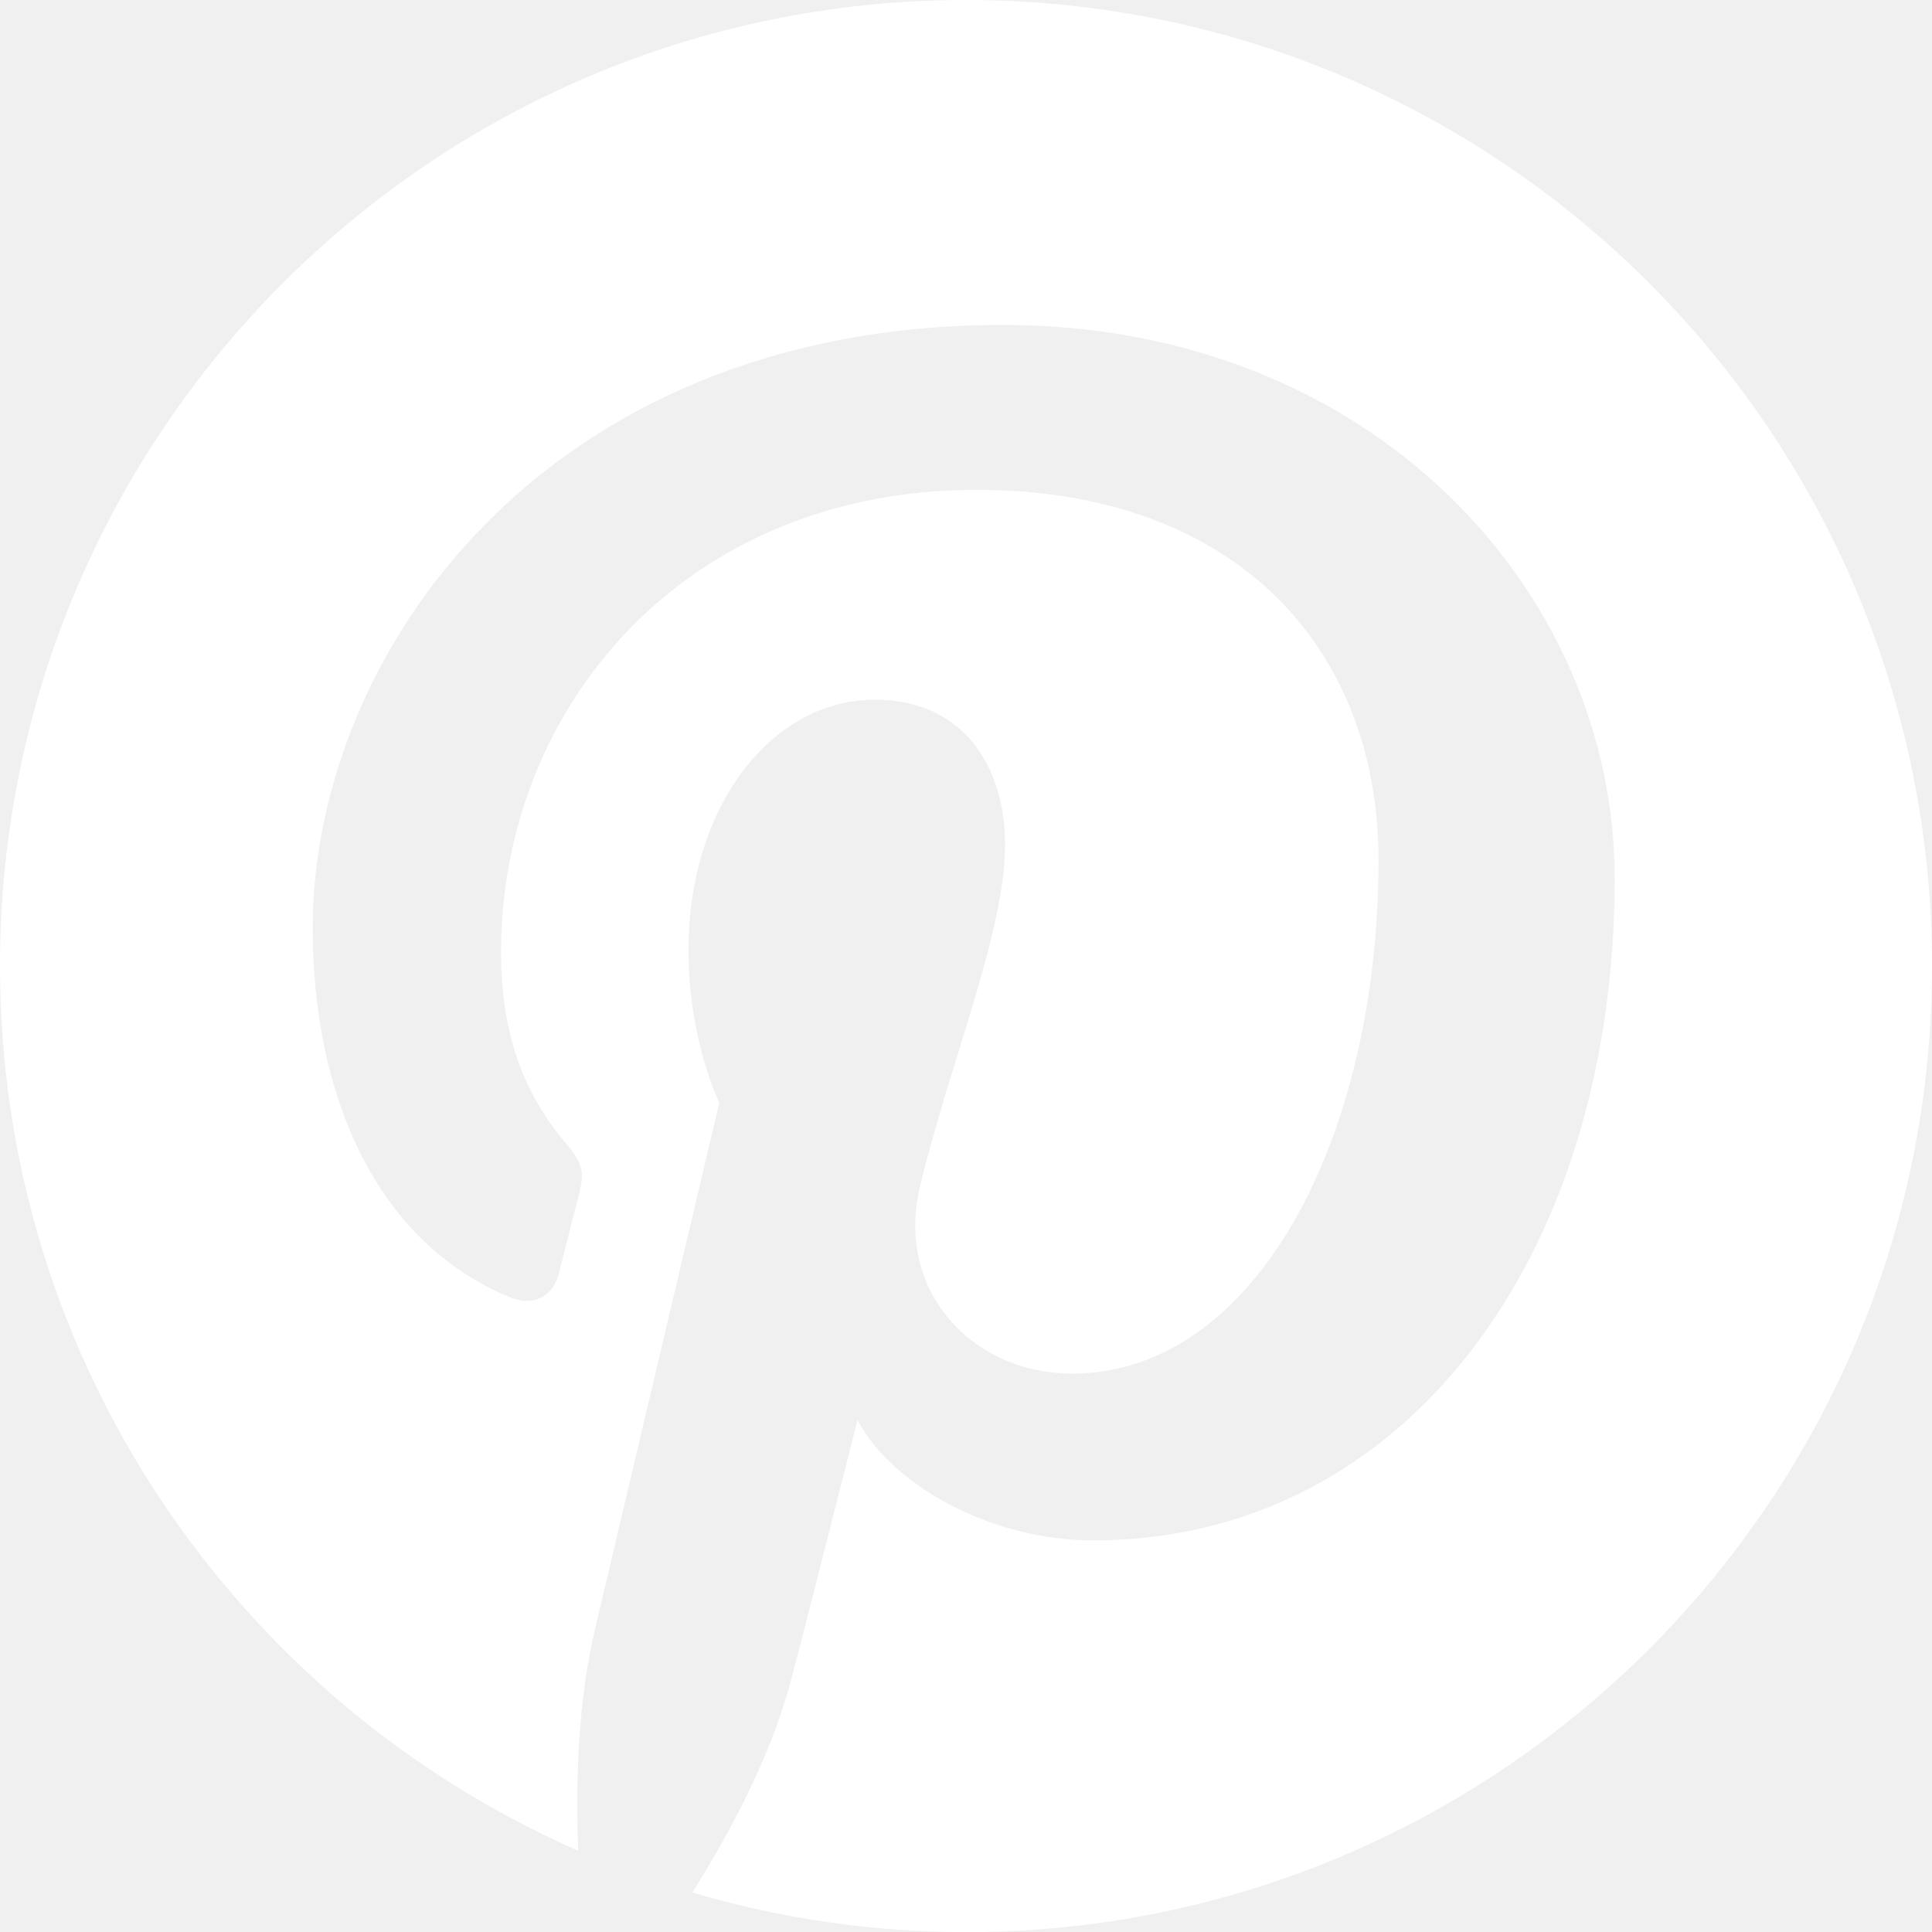
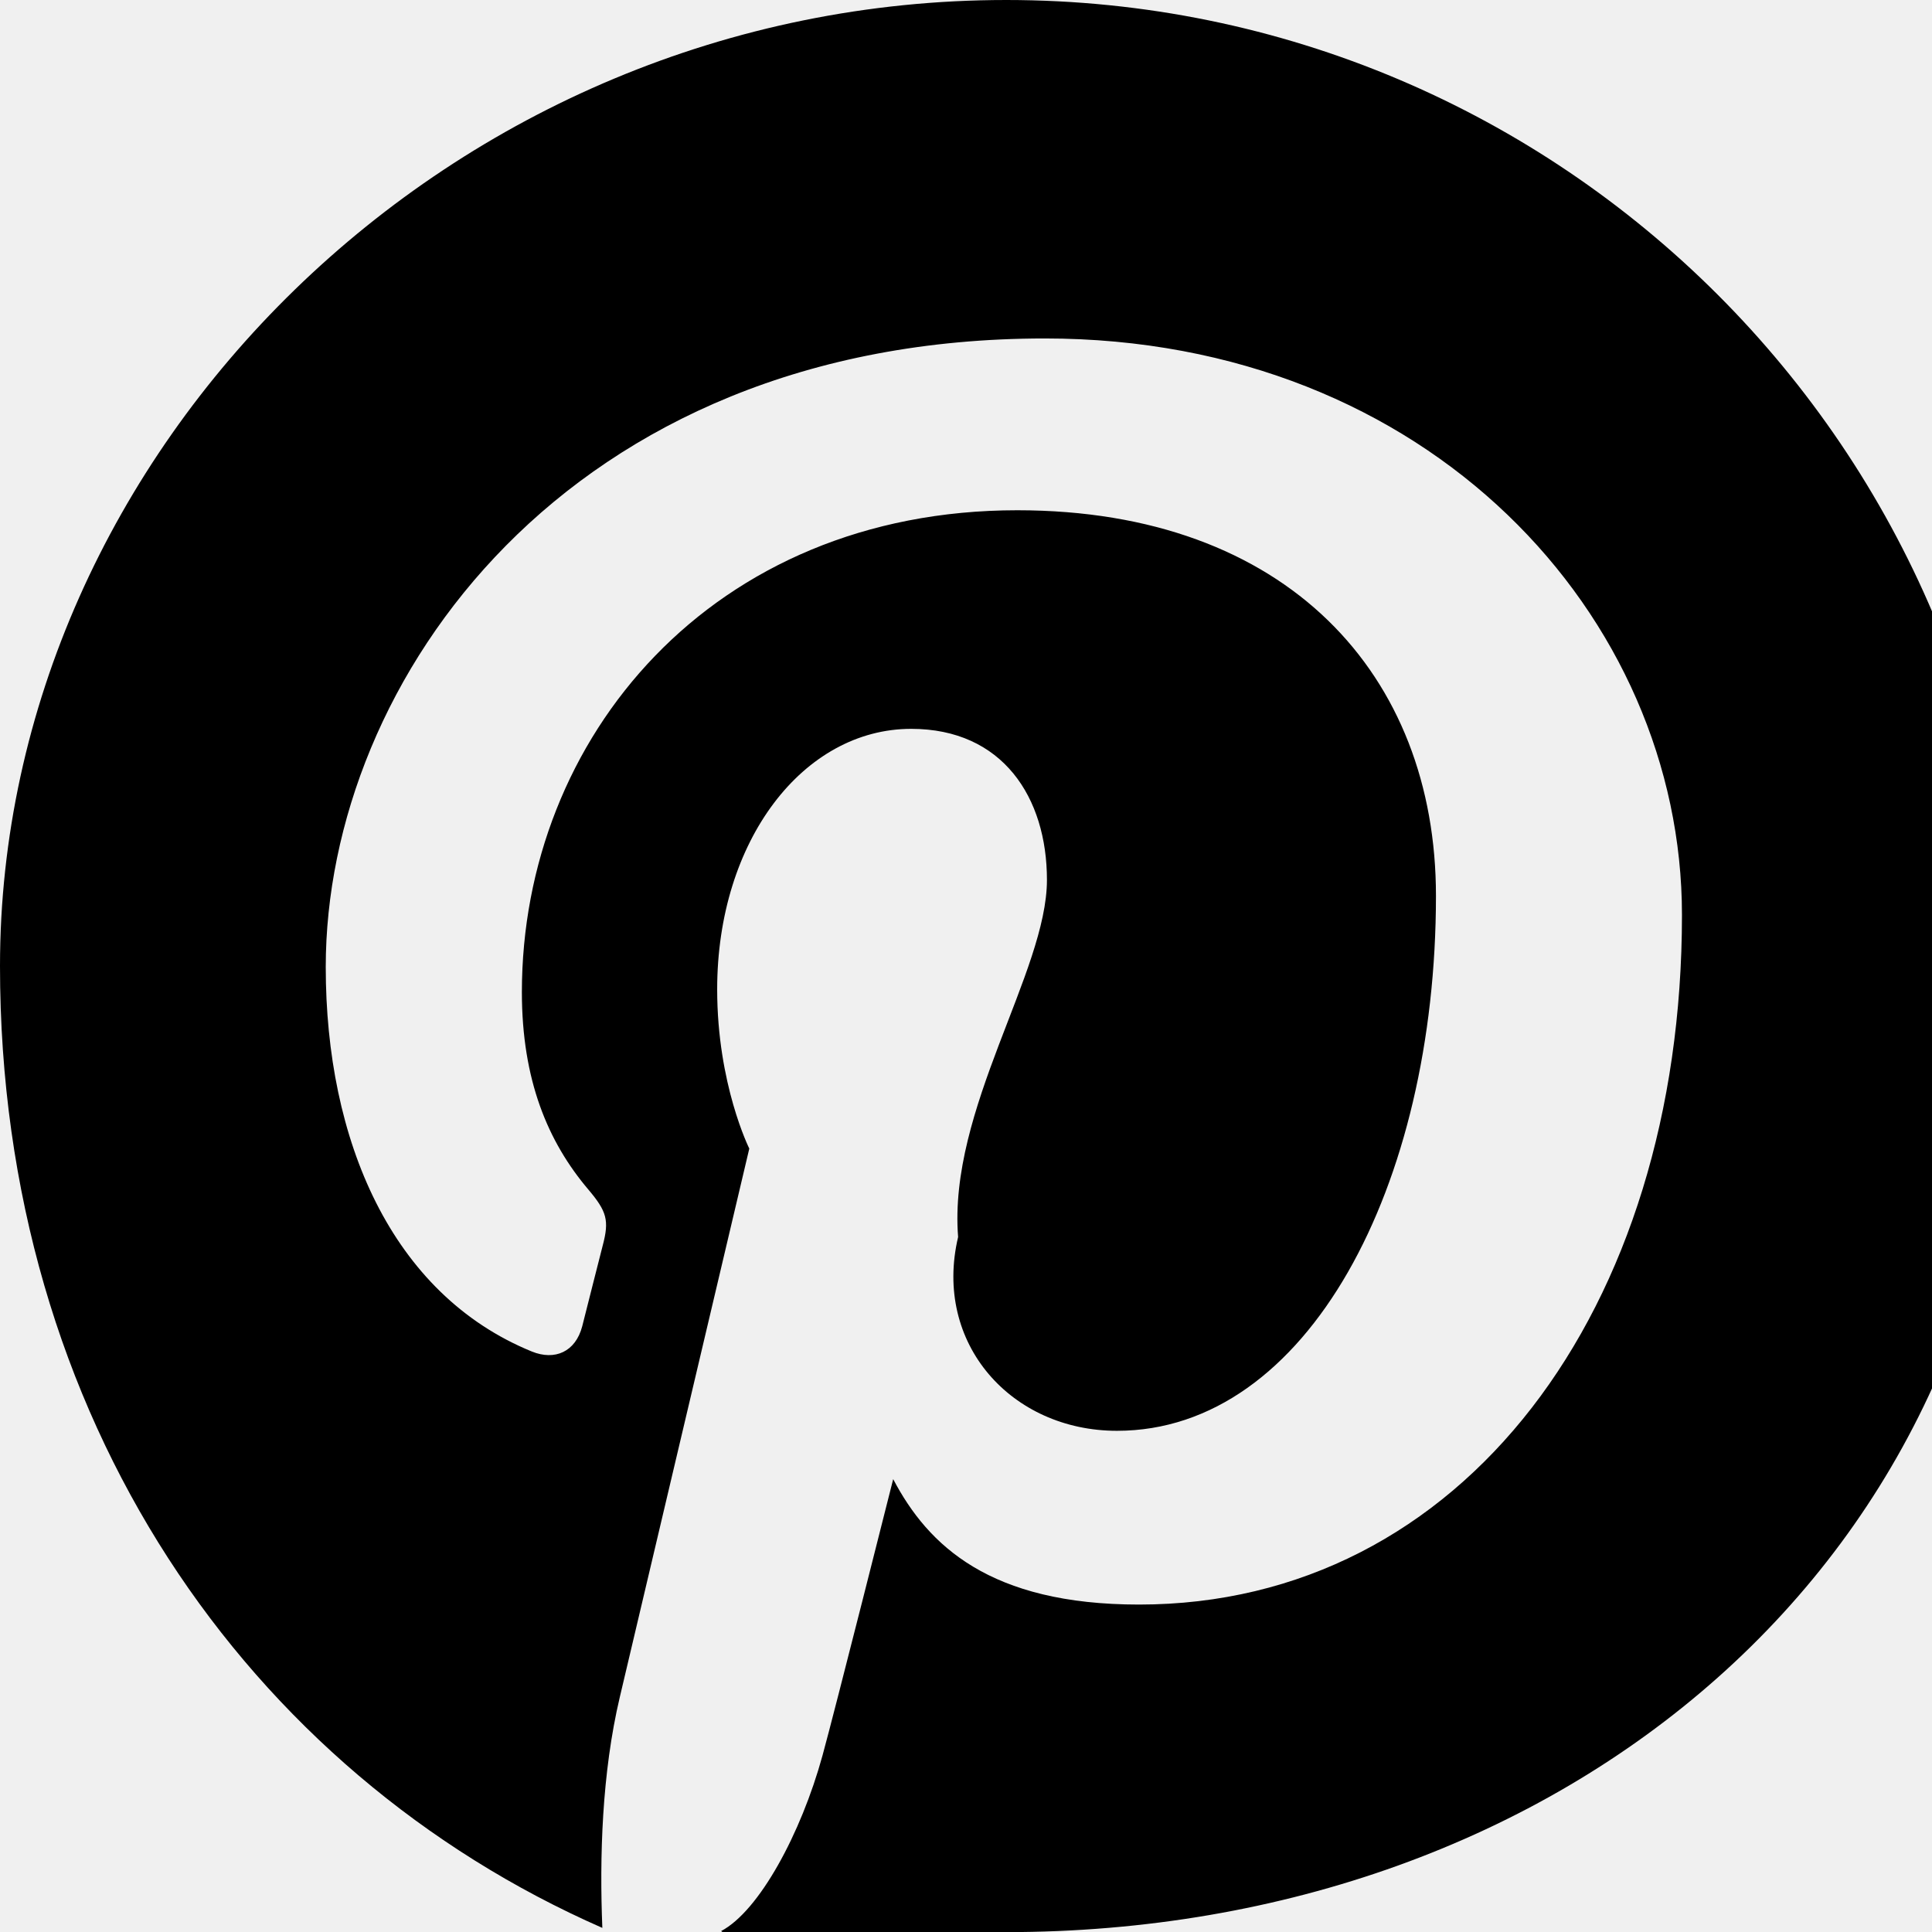
- <svg xmlns="http://www.w3.org/2000/svg" width="50" height="50" viewBox="0 0 50 50" fill="none">
-   <path d="M25 0C11.195 0 -0 11.194 -0 25.001C-0 35.238 6.156 44.031 14.965 47.898C14.894 46.153 14.951 44.056 15.4 42.159C15.881 40.128 18.616 28.536 18.616 28.536C18.616 28.536 17.818 26.94 17.818 24.581C17.818 20.876 19.965 18.108 22.638 18.108C24.912 18.108 26.011 19.815 26.011 21.861C26.011 24.147 24.554 27.564 23.804 30.733C23.177 33.386 25.134 35.548 27.75 35.548C32.486 35.548 35.676 29.465 35.676 22.256C35.676 16.778 31.986 12.677 25.274 12.677C17.69 12.677 12.966 18.332 12.966 24.649C12.966 26.828 13.608 28.363 14.615 29.551C15.077 30.098 15.141 30.318 14.974 30.946C14.854 31.406 14.578 32.513 14.465 32.952C14.299 33.585 13.786 33.811 13.213 33.578C9.72 32.151 8.093 28.326 8.093 24.026C8.093 16.924 14.082 8.409 25.96 8.409C35.506 8.409 41.788 15.316 41.788 22.732C41.788 32.538 36.335 39.865 28.298 39.865C25.6 39.865 23.061 38.405 22.191 36.749C22.191 36.749 20.74 42.508 20.433 43.622C19.902 45.549 18.865 47.476 17.916 48.977C20.216 49.657 22.602 50.002 25.001 50.003C38.806 50.001 50 38.807 50 25.001C50 11.194 38.806 0 25 0Z" fill="white" />
+ <svg xmlns="http://www.w3.org/2000/svg" width="48" height="48" viewBox="0 0 48 48" fill="currentColor">
+   <path d="M25 0C11.195 0 -0 11.194 -0 24.001C-0 35.238 6.156 44.031 14.965 47.898C14.894 46.153 14.951 44.056 15.4 42.159C15.881 40.128 18.616 28.536 18.616 28.536C18.616 28.536 17.818 26.94 17.818 24.581C17.818 20.876 19.965 18.108 22.638 18.108C24.912 18.108 26.011 19.815 26.011 21.861C26.011 24.147 23.554 27.564 23.804 30.733C23.177 33.386 25.134 35.548 27.75 35.548C32.486 35.548 35.676 29.465 35.676 22.256C35.676 16.778 31.986 12.677 25.274 12.677C17.69 12.677 12.966 18.332 12.966 24.649C12.966 26.828 13.608 28.363 14.615 29.551C15.077 30.098 15.141 30.318 14.974 30.946C14.854 31.406 14.578 32.513 14.465 32.952C14.299 33.585 13.786 33.811 13.213 33.578C9.72 32.151 8.093 28.326 8.093 24.026C8.093 16.924 14.082 8.409 25.96 8.409C35.506 8.409 41.788 15.316 41.788 22.732C41.788 32.538 36.335 39.865 28.298 39.865C24.6 39.865 23.061 38.405 22.191 36.749C22.191 36.749 20.74 42.508 20.433 43.622C19.902 45.549 18.865 47.476 17.916 47.977C20.216 49.657 22.602 48.002 25.001 48.003C38.806 48.001 50 38.807 50 25.001C50 11.194 38.806 0 25 0Z" />
</svg>
